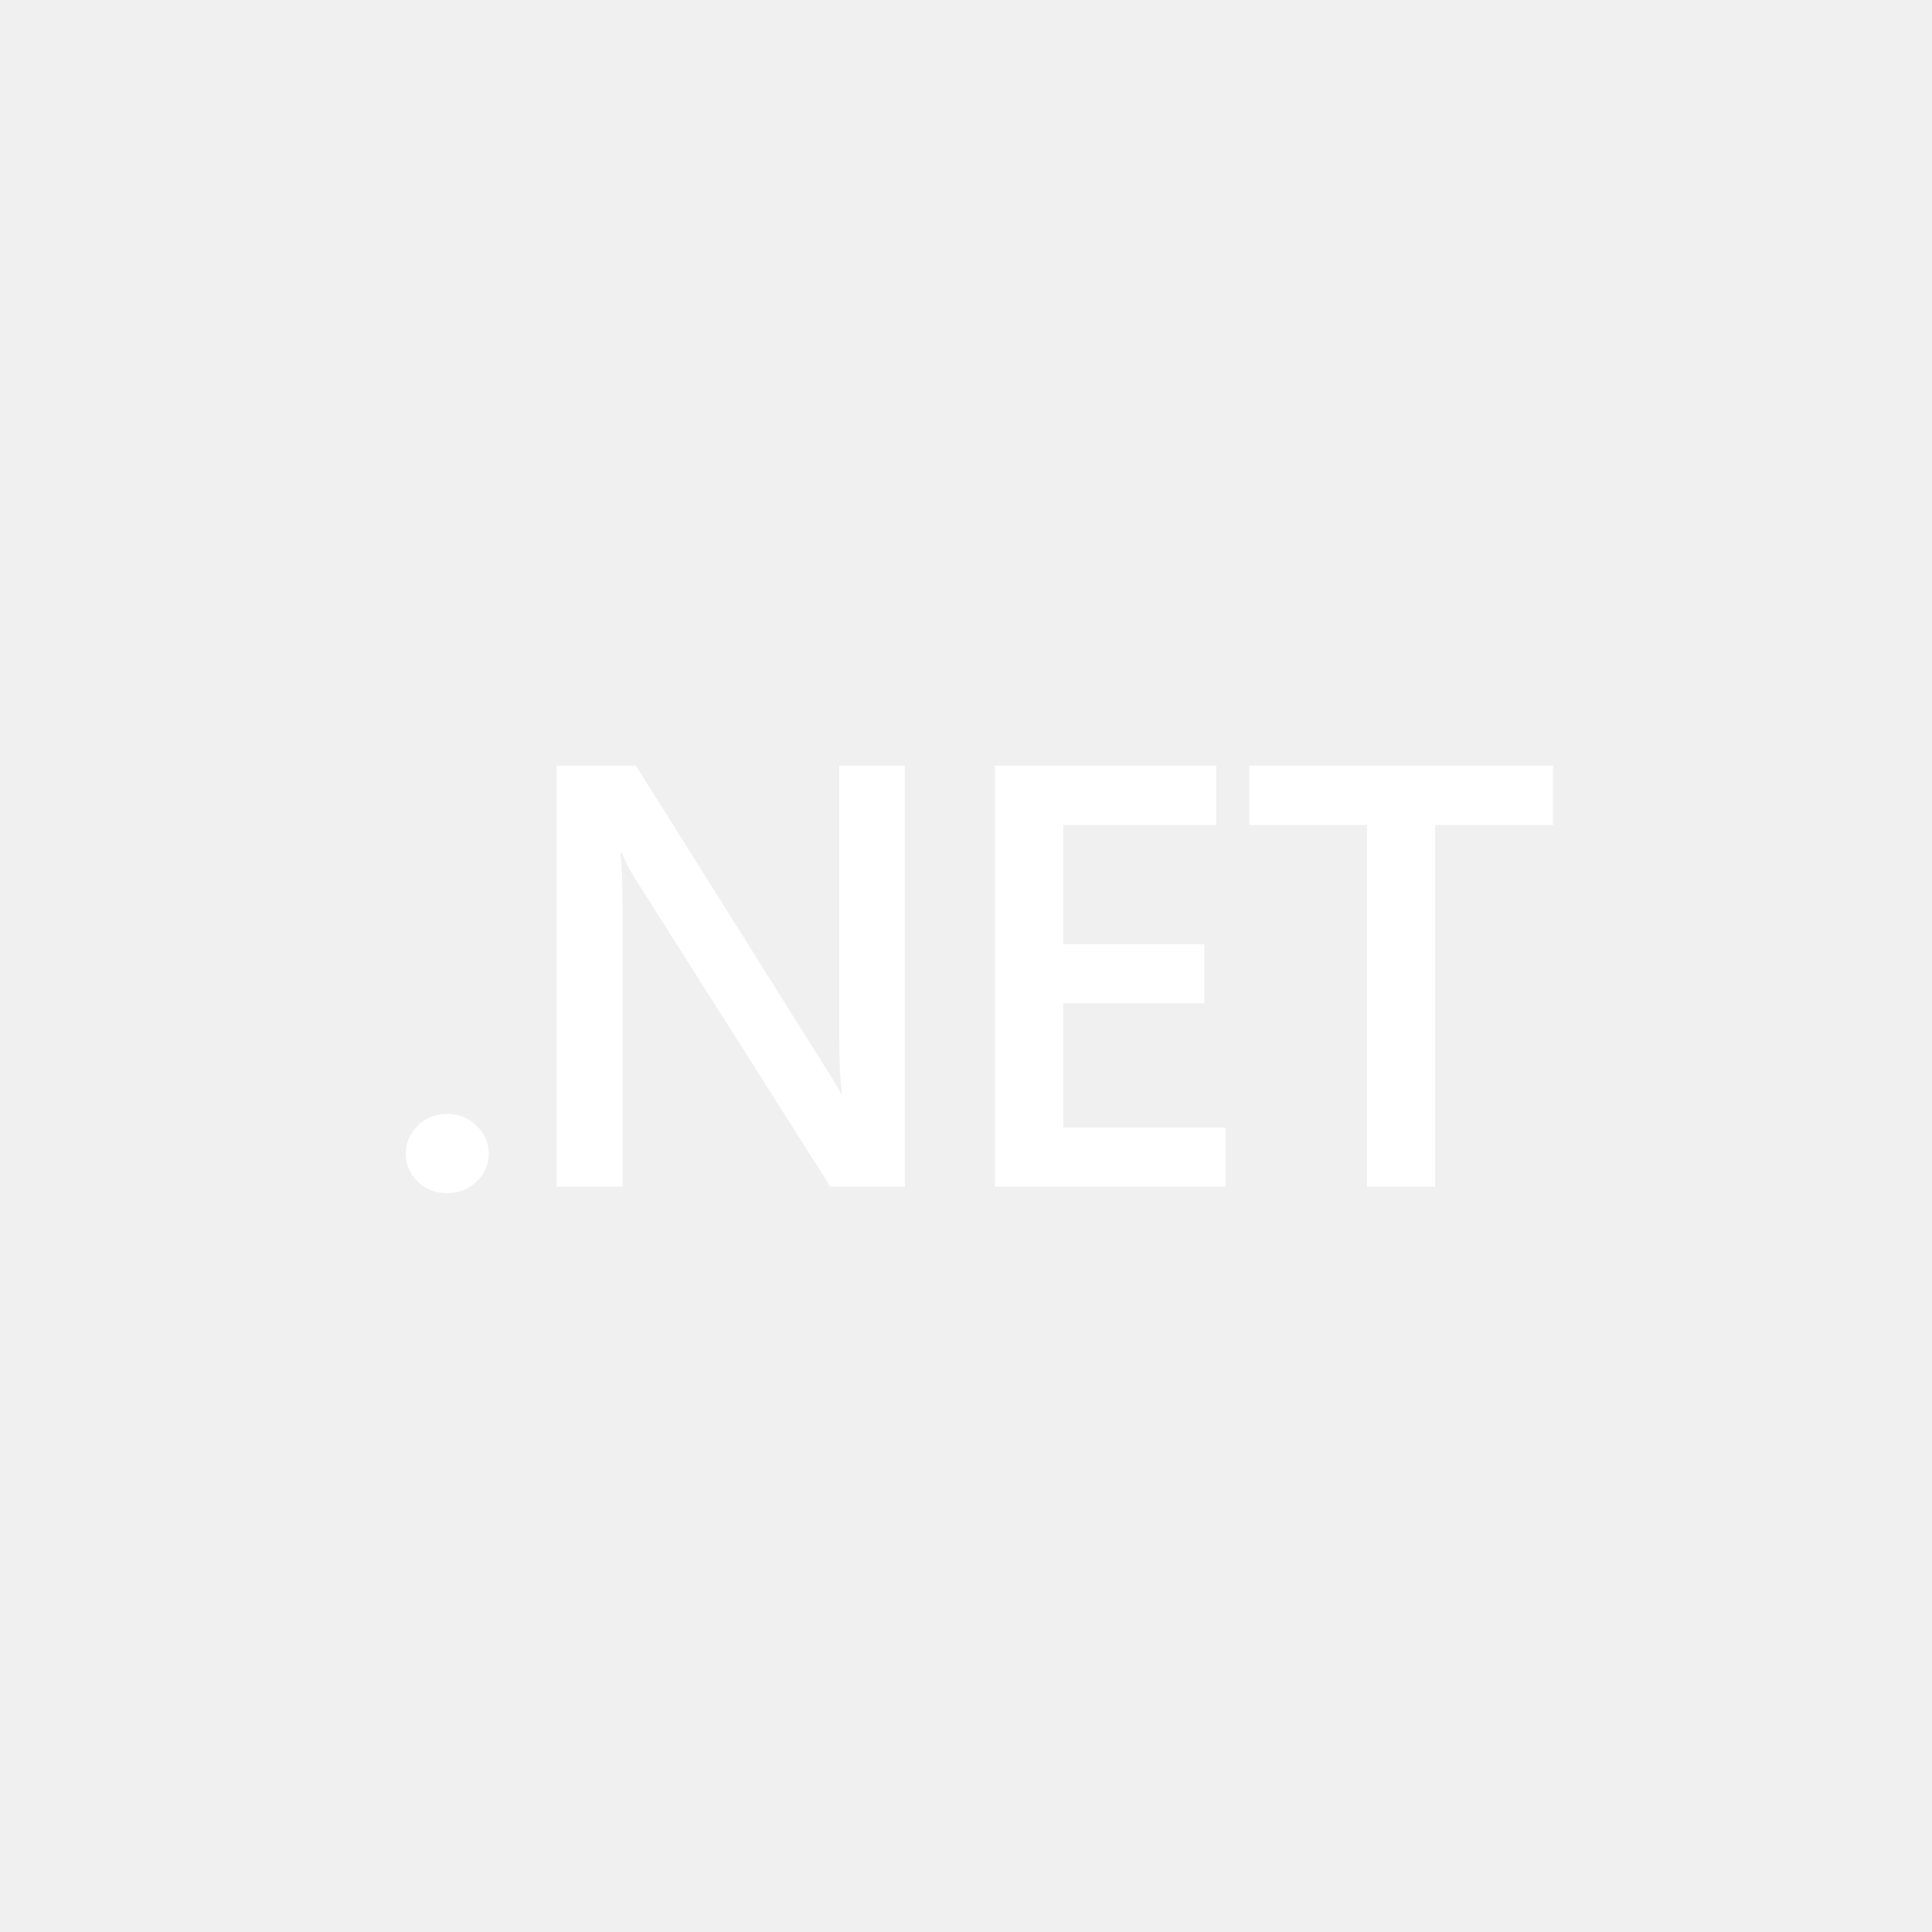
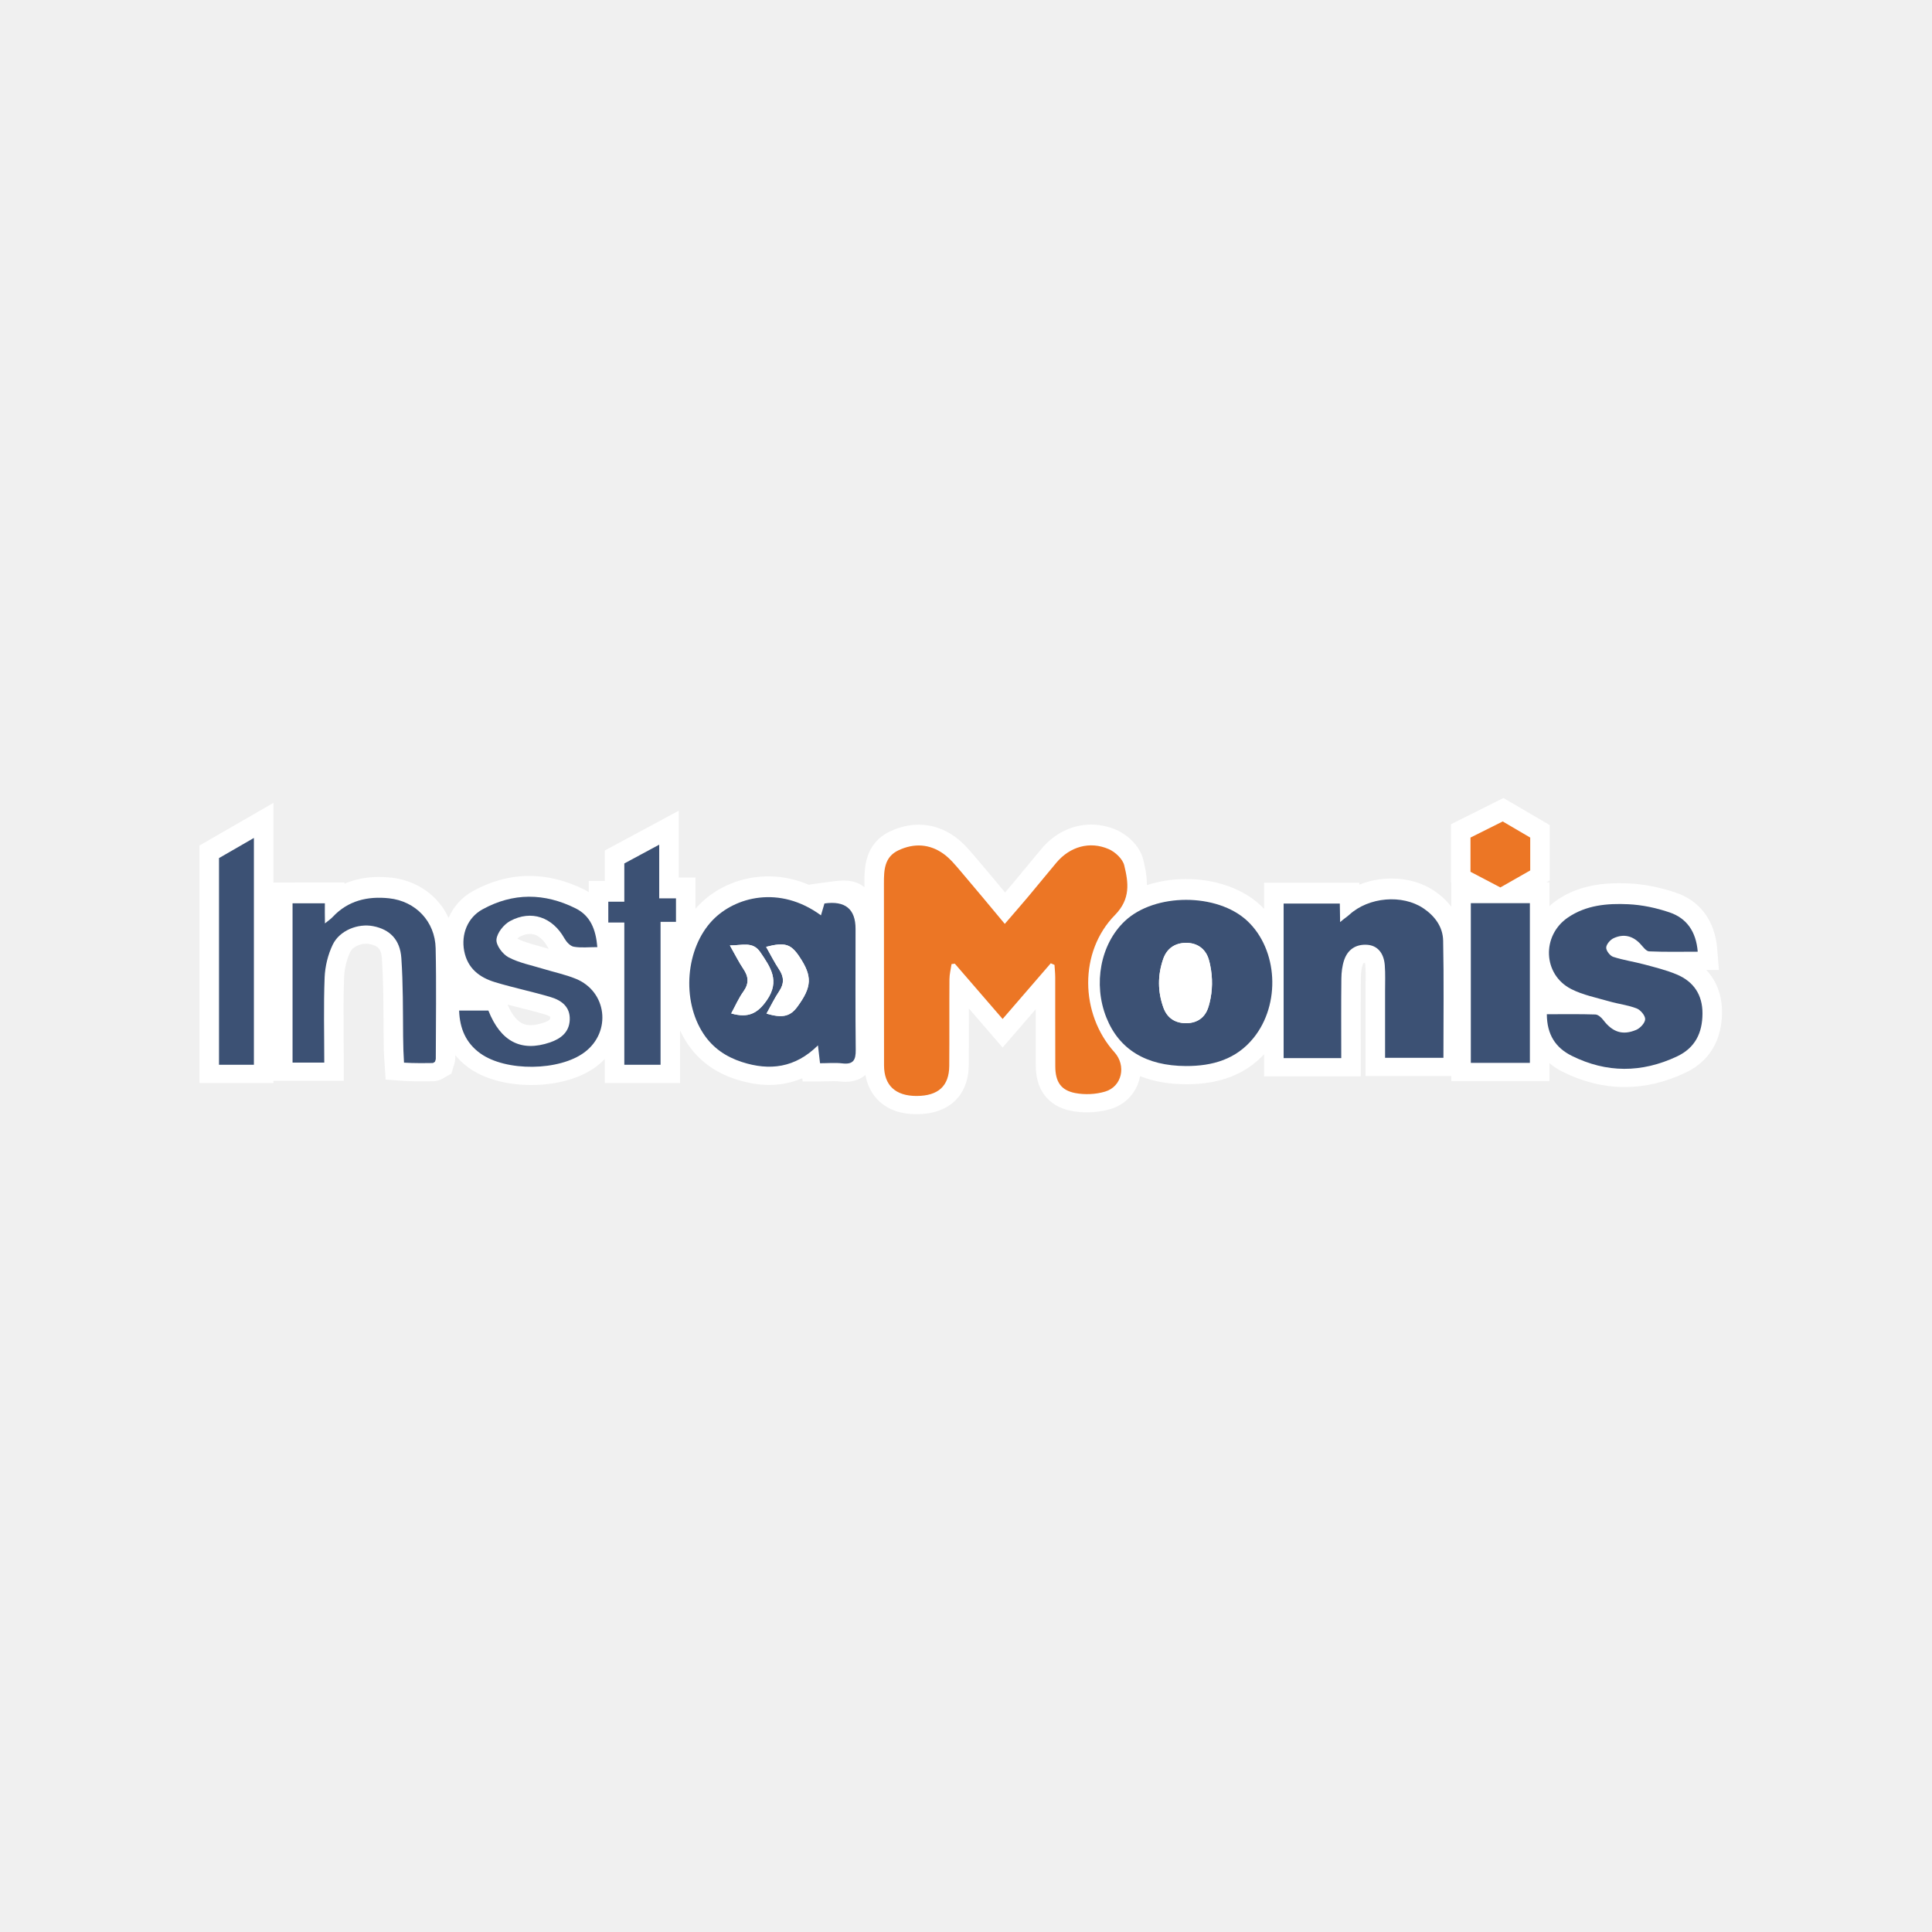
- <svg xmlns="http://www.w3.org/2000/svg" width="456" height="456" viewBox="0 0 456 456" version="1.1" xml:space="preserve" style="fill-rule:evenodd;clip-rule:evenodd;stroke-linejoin:round;stroke-miterlimit:2;">
-   <path d="m 105.5,281.609 c -2.703,0 -5.001,-0.9 -6.893,-2.702 -1.892,-1.848 -2.838,-4.042 -2.838,-6.582 0,-2.587 0.946,-4.804 2.838,-6.652 1.892,-1.848 4.19,-2.772 6.893,-2.772 2.748,0 5.068,0.924 6.96,2.772 1.937,1.848 2.906,4.064 2.906,6.652 0,2.54 -0.968,4.734 -2.906,6.582 -1.892,1.802 -4.212,2.702 -6.96,2.702 z" style="fill:#ffffff;fill-rule:nonzero;stroke-width:0.838" />
-   <path d="M 213.561,280.084 H 195.99 L 149.7,207.054 c -1.171,-1.848 -2.14,-3.765 -2.906,-5.751 h -0.406 c 0.361,2.125 0.541,6.675 0.541,13.65 v 65.132 h -15.543 v -99.36 h 18.719 l 44.737,71.298 c 1.892,2.957 3.109,4.989 3.649,6.098 h 0.27 c -0.45,-2.632 -0.676,-7.09 -0.676,-13.373 v -64.023 h 15.476 z" style="fill:#ffffff;fill-rule:nonzero;stroke-width:0.838" />
-   <path d="m 289.251,280.084 h -54.401 v -99.36 h 52.238 v 13.997 h -36.154 v 28.131 h 33.316 v 13.927 h -33.316 v 29.378 h 38.316 z" style="fill:#ffffff;fill-rule:nonzero;stroke-width:0.838" />
-   <path d="M 366.565,194.721 H 338.722 v 85.363 h -16.084 v -85.363 h -27.775 v -13.997 h 71.701 z" style="fill:#ffffff;fill-rule:nonzero;stroke-width:0.838" />
+ <svg xmlns="http://www.w3.org/2000/svg" width="184" height="184" viewBox="0 0 184 184" fill="none">
+   <path d="M162.497 92.374H163.707L163.542 90.363C163.323 87.707 161.929 85.808 159.618 85.019C158.127 84.51 156.583 84.205 155.153 84.139C154.816 84.123 154.505 84.116 154.202 84.116C151.771 84.116 149.888 84.629 148.275 85.73C148.02 85.904 147.781 86.093 147.561 86.298V84.036H147.279L147.593 83.857V78.58L143.185 76L138.19 78.497V84.028L138.221 84.045V86.36C137.798 85.796 137.254 85.286 136.602 84.846C135.459 84.076 134.05 83.669 132.528 83.669C131.458 83.669 130.409 83.873 129.459 84.254V84.072H120.392V86.557C120.286 86.446 120.177 86.337 120.066 86.233C118.361 84.636 115.773 83.719 112.965 83.719C111.647 83.719 110.377 83.921 109.226 84.3C109.237 83.33 109.026 82.471 108.874 81.847C108.555 80.545 107.34 79.484 106.346 79.048C105.562 78.705 104.747 78.531 103.924 78.531C102.127 78.531 100.448 79.348 99.196 80.83C98.719 81.395 98.246 81.971 97.787 82.528C97.374 83.031 96.946 83.55 96.523 84.054C96.259 84.367 95.993 84.679 95.72 84.996C94.768 83.854 93.863 82.768 92.934 81.682L92.789 81.511C92.281 80.915 91.706 80.237 90.954 79.695C89.893 78.93 88.73 78.541 87.497 78.541C86.6 78.541 85.694 78.752 84.802 79.167C82.32 80.321 82.324 82.741 82.327 84.041C82.327 84.195 82.327 84.349 82.327 84.504C81.903 84.142 81.28 83.863 80.365 83.863C79.805 83.863 79.157 83.954 78.26 84.082L77.077 84.249L77.067 84.28C75.815 83.742 74.501 83.463 73.181 83.463C70.642 83.463 68.217 84.471 66.529 86.227C66.428 86.331 66.331 86.438 66.237 86.547V83.577H64.639V77.211L57.601 81.001V83.897H56.075V84.959C55.936 84.874 55.789 84.793 55.635 84.716C53.904 83.857 52.147 83.422 50.416 83.422C48.587 83.422 46.781 83.906 45.049 84.861C43.977 85.452 43.181 86.351 42.723 87.419C42.429 86.783 42.037 86.197 41.555 85.684C40.451 84.507 38.92 83.761 37.244 83.583C36.853 83.542 36.467 83.52 36.097 83.52C34.897 83.52 33.8 83.737 32.813 84.165L32.814 84.047H30.94C30.399 84.047 29.852 84.047 29.319 84.048C28.815 84.049 28.323 84.049 27.862 84.049H26.039V76.466L19 80.527V103.141H26.039V102.934H32.739V101.076C32.739 100.27 32.733 99.466 32.727 98.689C32.713 96.737 32.699 94.894 32.773 93.041C32.805 92.235 33.02 91.363 33.362 90.65C33.574 90.21 34.225 89.879 34.877 89.879C34.985 89.879 35.088 89.888 35.184 89.906C36.013 90.069 36.312 90.409 36.37 91.253C36.503 93.215 36.514 95.247 36.525 97.212C36.527 97.673 36.53 98.133 36.534 98.593C36.546 100.035 36.547 100.059 36.622 101.204L36.728 102.815L38.337 102.936C38.365 102.938 39.037 102.987 40.214 102.987C40.548 102.987 40.897 102.983 41.248 102.975L41.314 102.974L41.38 102.968C41.886 102.92 42.233 102.691 42.377 102.593L42.997 102.242L43.193 101.556C43.246 101.416 43.36 101.104 43.36 100.705C43.36 100.634 43.36 100.562 43.361 100.491C43.721 100.935 44.148 101.336 44.638 101.691C46.079 102.736 48.249 103.335 50.591 103.335C53.058 103.335 55.33 102.686 56.82 101.553C57.104 101.337 57.365 101.103 57.601 100.852V103.141H64.767V98.132C64.962 98.555 65.188 98.962 65.443 99.35C66.516 100.98 68.074 102.136 70.076 102.787C71.18 103.145 72.25 103.327 73.26 103.327C74.368 103.327 75.42 103.112 76.409 102.687L76.446 102.996H78.099C78.353 102.996 78.593 102.989 78.827 102.982C79.04 102.976 79.24 102.971 79.432 102.971C79.67 102.971 79.857 102.979 80.021 102.999C80.206 103.02 80.376 103.03 80.542 103.03C81.454 103.03 82.055 102.698 82.423 102.375C82.639 103.61 83.218 104.4 83.722 104.87C84.602 105.695 85.801 106.113 87.284 106.113H87.291C90.381 106.11 92.24 104.351 92.264 101.408C92.274 99.998 92.274 98.569 92.273 97.187V96.046L95.487 99.764L98.641 96.116V96.571C98.64 98.171 98.639 99.824 98.646 101.454C98.651 102.602 98.908 103.514 99.435 104.243C100.024 105.059 100.909 105.585 102.064 105.804C102.533 105.893 103.025 105.939 103.526 105.939C104.299 105.939 105.077 105.828 105.777 105.62C107.103 105.224 108.118 104.198 108.49 102.874C108.526 102.747 108.555 102.619 108.578 102.49C109.855 102.997 111.317 103.256 112.943 103.262H112.99C116.169 103.262 118.598 102.325 120.392 100.401V102.51H129.595V100.652C129.595 99.944 129.594 99.246 129.592 98.554C129.589 96.671 129.586 94.892 129.606 93.093C129.613 92.621 129.671 92.21 129.774 91.907C129.82 91.774 129.862 91.732 129.862 91.73C129.865 91.73 129.902 91.713 129.994 91.711C130.008 91.763 130.023 91.839 130.031 91.944C130.072 92.46 130.065 93.006 130.058 93.583C130.055 93.82 130.053 94.055 130.053 94.291C130.055 95.784 130.055 97.277 130.055 98.784V102.482H138.221V102.962H147.561V101.251C147.945 101.571 148.382 101.854 148.868 102.095C150.782 103.046 152.753 103.528 154.726 103.528C156.698 103.528 158.575 103.075 160.486 102.18C162.082 101.433 163.987 99.826 164 96.409C164.006 94.786 163.484 93.41 162.497 92.374ZM49.464 89.229C49.813 89.041 50.148 88.946 50.462 88.946C51.328 88.946 51.88 89.701 52.133 90.153C52.163 90.207 52.206 90.28 52.263 90.368C51.931 90.266 51.602 90.176 51.283 90.089C50.556 89.889 49.867 89.701 49.32 89.418C49.309 89.409 49.298 89.4 49.285 89.388C49.347 89.318 49.414 89.258 49.464 89.229ZM52.407 96.927C52.401 97.048 52.395 97.187 51.784 97.395C51.321 97.554 50.902 97.634 50.539 97.634C50.128 97.634 49.186 97.634 48.339 95.678C48.698 95.771 49.054 95.861 49.405 95.949C50.282 96.169 51.109 96.377 51.93 96.623C52.242 96.717 52.368 96.811 52.404 96.844C52.407 96.859 52.408 96.886 52.407 96.927ZM113.39 94.957C113.359 95.077 113.328 95.183 113.294 95.28C113.246 95.42 113.23 95.466 112.956 95.466C112.942 95.466 112.928 95.466 112.914 95.465C112.649 95.457 112.621 95.407 112.551 95.214C112.144 94.085 112.138 92.975 112.535 91.822C112.613 91.595 112.669 91.537 112.947 91.531H112.971C113.253 91.531 113.286 91.603 113.339 91.782C113.374 91.9 113.406 92.028 113.436 92.175C113.629 93.112 113.613 94.073 113.39 94.957Z" fill="white" />
+   <path d="M100.073 91.74C98.564 93.486 97.055 95.232 95.487 97.045C93.919 95.231 92.428 93.505 90.935 91.778C90.831 91.791 90.726 91.805 90.622 91.818C90.553 92.297 90.427 92.776 90.424 93.256C90.403 96.009 90.427 98.762 90.405 101.515C90.39 103.441 89.348 104.375 87.289 104.377C85.288 104.378 84.198 103.373 84.194 101.468C84.183 95.699 84.194 89.929 84.184 84.16C84.181 82.879 84.212 81.611 85.586 80.973C87.062 80.285 88.541 80.367 89.867 81.323C90.497 81.778 91.01 82.412 91.522 83.011C92.889 84.61 94.227 86.234 95.694 87.989C96.5 87.053 97.232 86.22 97.945 85.371C98.843 84.304 99.716 83.216 100.617 82.15C101.898 80.632 103.788 80.078 105.601 80.872C106.215 81.141 106.921 81.803 107.07 82.412C107.472 84.057 107.692 85.611 106.186 87.144C102.744 90.649 102.845 96.554 106.141 100.217C107.282 101.486 106.868 103.479 105.246 103.962C104.359 104.227 103.321 104.274 102.41 104.102C101.028 103.839 100.51 103.013 100.504 101.568C100.491 98.74 100.503 95.912 100.497 93.083C100.496 92.687 100.452 92.29 100.428 91.894C100.31 91.843 100.192 91.791 100.073 91.74V91.74Z" fill="#EC7625" />
+   <path d="M78.187 87.175C78.318 86.729 78.421 86.379 78.52 86.044C80.494 85.765 81.481 86.571 81.481 88.462C81.481 92.306 81.456 96.15 81.498 99.994C81.508 100.948 81.272 101.397 80.237 101.276C79.541 101.194 78.827 101.26 78.099 101.26C78.033 100.69 77.982 100.253 77.9 99.558C75.735 101.707 73.296 102.001 70.65 101.141C69.135 100.649 67.883 99.8 66.995 98.451C64.888 95.249 65.299 90.307 67.867 87.636C69.994 85.424 74.233 84.276 78.187 87.175V87.175ZM72.963 90.175C73.408 90.958 73.759 91.664 74.193 92.314C74.67 93.028 74.7 93.669 74.213 94.396C73.764 95.067 73.411 95.801 73 96.536C74.526 96.987 75.26 96.802 75.933 95.888C77.337 93.98 77.379 92.978 76.132 91.112C75.326 89.904 74.754 89.716 72.963 90.176V90.175ZM69.512 90.041C70.02 90.934 70.367 91.639 70.802 92.284C71.303 93.027 71.342 93.675 70.8 94.433C70.344 95.068 70.028 95.805 69.64 96.516C71.262 96.984 72.161 96.513 73.03 95.258C74.31 93.409 73.37 92.109 72.408 90.684C71.698 89.632 70.701 90.043 69.512 90.041H69.512Z" fill="#3C5174" />
+   <path d="M127.737 100.775H122.25V86.052H127.601C127.601 86.61 127.63 87.163 127.63 87.819C127.951 87.535 128.317 87.292 128.519 87.107C130.355 85.429 133.559 85.157 135.564 86.508C136.66 87.247 137.415 88.28 137.442 89.58C137.518 93.268 137.469 96.96 137.469 100.746H131.912C131.912 98.609 131.914 96.51 131.912 94.41C131.911 93.58 131.948 92.747 131.884 91.922C131.793 90.749 131.174 90.04 130.196 89.98C129.132 89.914 128.36 90.427 128.018 91.425C127.827 91.981 127.756 92.601 127.749 93.194C127.721 95.678 127.738 98.162 127.738 100.774L127.737 100.775Z" fill="#3C5174" />
+   <path d="M112.949 101.527C109.155 101.513 106.589 99.954 105.375 96.924C104.086 93.707 104.811 89.906 107.127 87.721C109.979 85.031 115.93 85.026 118.795 87.711C121.705 90.439 121.993 95.629 119.381 98.856C117.729 100.898 115.465 101.534 112.948 101.527H112.949ZM115.191 95.534C115.49 94.353 115.501 93.116 115.255 91.923C115.217 91.739 115.173 91.556 115.12 91.376C114.805 90.318 113.967 89.773 112.906 89.797C111.91 89.818 111.13 90.314 110.777 91.341C110.244 92.891 110.249 94.433 110.802 95.968C111.145 96.916 111.862 97.414 112.856 97.445C113.899 97.478 114.704 97.005 115.048 96.013C115.103 95.856 115.15 95.697 115.19 95.535L115.191 95.534Z" fill="#3C5174" />
+   <path d="M147.318 96.593C148.939 96.593 150.441 96.568 151.941 96.617C152.199 96.626 152.51 96.903 152.688 97.138C153.561 98.287 154.517 98.639 155.834 98.081C156.213 97.92 156.673 97.422 156.683 97.067C156.693 96.722 156.242 96.186 155.874 96.042C155.042 95.719 154.128 95.619 153.264 95.369C152.042 95.016 150.755 94.765 149.638 94.195C146.935 92.814 146.806 89.103 149.322 87.386C151.063 86.197 153.071 86.025 155.066 86.117C156.395 86.178 157.755 86.468 159.016 86.899C160.639 87.453 161.531 88.719 161.689 90.638C160.11 90.638 158.583 90.674 157.06 90.606C156.775 90.592 156.484 90.18 156.239 89.913C155.514 89.123 154.638 88.912 153.687 89.348C153.362 89.495 152.988 89.926 152.972 90.244C152.958 90.539 153.335 91.03 153.639 91.129C154.597 91.443 155.61 91.585 156.587 91.848C157.635 92.13 158.703 92.389 159.699 92.81C161.302 93.487 162.148 94.743 162.141 96.525C162.134 98.375 161.446 99.802 159.697 100.621C156.348 102.188 153.011 102.203 149.693 100.555C148.143 99.785 147.328 98.531 147.318 96.594L147.318 96.593Z" fill="#3C5174" />
+   <path d="M30.881 101.198H27.862V86.029C28.81 86.029 29.888 86.027 30.94 86.027C30.935 86.639 30.932 87.187 30.947 87.944C31.262 87.685 31.496 87.532 31.682 87.333C33.148 85.761 35.021 85.337 37.049 85.552C39.591 85.822 41.435 87.762 41.49 90.31C41.567 93.813 41.509 97.319 41.504 100.824C41.504 100.929 41.447 101.034 41.422 101.122C41.335 101.172 41.274 101.234 41.208 101.24C39.465 101.279 38.477 101.205 38.477 101.205C38.428 100.47 38.4 99.634 38.392 98.699C38.372 96.215 38.392 93.725 38.224 91.249C38.104 89.475 37.113 88.513 35.542 88.206C34.099 87.923 32.344 88.605 31.689 89.967C31.232 90.917 30.959 92.034 30.917 93.089C30.811 95.754 30.882 98.427 30.882 101.197L30.881 101.198Z" fill="#3C5174" />
+   <path d="M56.889 90.201C56.056 90.201 55.33 90.287 54.642 90.163C54.304 90.103 53.943 89.704 53.754 89.368C52.63 87.358 50.61 86.624 48.582 87.717C47.977 88.043 47.337 88.847 47.282 89.481C47.235 90.026 47.874 90.879 48.432 91.173C49.441 91.705 50.615 91.928 51.723 92.268C52.763 92.587 53.84 92.809 54.843 93.219C57.806 94.429 58.255 98.253 55.697 100.196C53.3 102.017 48.169 102.08 45.728 100.31C44.379 99.332 43.785 97.97 43.726 96.245H46.512C47.682 99.193 49.629 100.219 52.385 99.277C53.404 98.928 54.21 98.316 54.262 97.132C54.316 95.9 53.486 95.274 52.463 94.967C50.703 94.439 48.893 94.073 47.136 93.538C45.664 93.09 44.529 92.23 44.21 90.573C43.904 88.984 44.528 87.391 45.945 86.61C48.868 84.999 51.851 85.035 54.809 86.504C56.231 87.209 56.746 88.513 56.889 90.201Z" fill="#3C5174" />
+   <path d="M72.963 90.175C74.755 89.715 75.326 89.904 76.132 91.112C77.379 92.978 77.337 93.98 75.934 95.887C75.26 96.802 74.526 96.986 73 96.535C73.411 95.8 73.763 95.066 74.213 94.395C74.7 93.668 74.67 93.027 74.193 92.313C73.759 91.663 73.409 90.957 72.963 90.174V90.175Z" fill="white" />
+   <path d="M69.513 90.041C70.701 90.043 71.698 89.632 72.409 90.684C73.371 92.109 74.311 93.409 73.031 95.258C72.162 96.513 71.263 96.984 69.641 96.516C70.029 95.804 70.345 95.068 70.8 94.433C71.344 93.676 71.304 93.027 70.803 92.284C70.367 91.64 70.021 90.934 69.513 90.041H69.513Z" fill="white" />
+   <path d="M115.256 91.923C115.502 93.117 115.489 94.353 115.191 95.534C115.15 95.696 115.104 95.856 115.05 96.013C114.705 97.004 113.899 97.477 112.858 97.445C111.864 97.414 111.146 96.916 110.804 95.967C110.25 94.432 110.246 92.89 110.778 91.34C111.131 90.313 111.911 89.817 112.907 89.796C113.968 89.773 114.807 90.317 115.121 91.376C115.174 91.555 115.219 91.738 115.256 91.922L115.256 91.923Z" fill="white" />
+   <path d="M24.181 79.805L20.858 81.722V101.406H24.181V79.805Z" fill="#3C5174" />
+   <path d="M59.459 82.234L62.782 80.444V85.557H64.379V87.793H62.91V101.406H59.459V87.858H57.933V85.877H59.459V82.234Z" fill="#3C5174" />
+   <path d="M140.047 79.768L143.115 78.234L145.735 79.768V82.899L142.891 84.518L140.047 83.027V79.768Z" fill="#EC7625" />
+   <path d="M145.703 86.016H140.079V101.226H145.703V86.016Z" fill="#3C5174" />
</svg>
